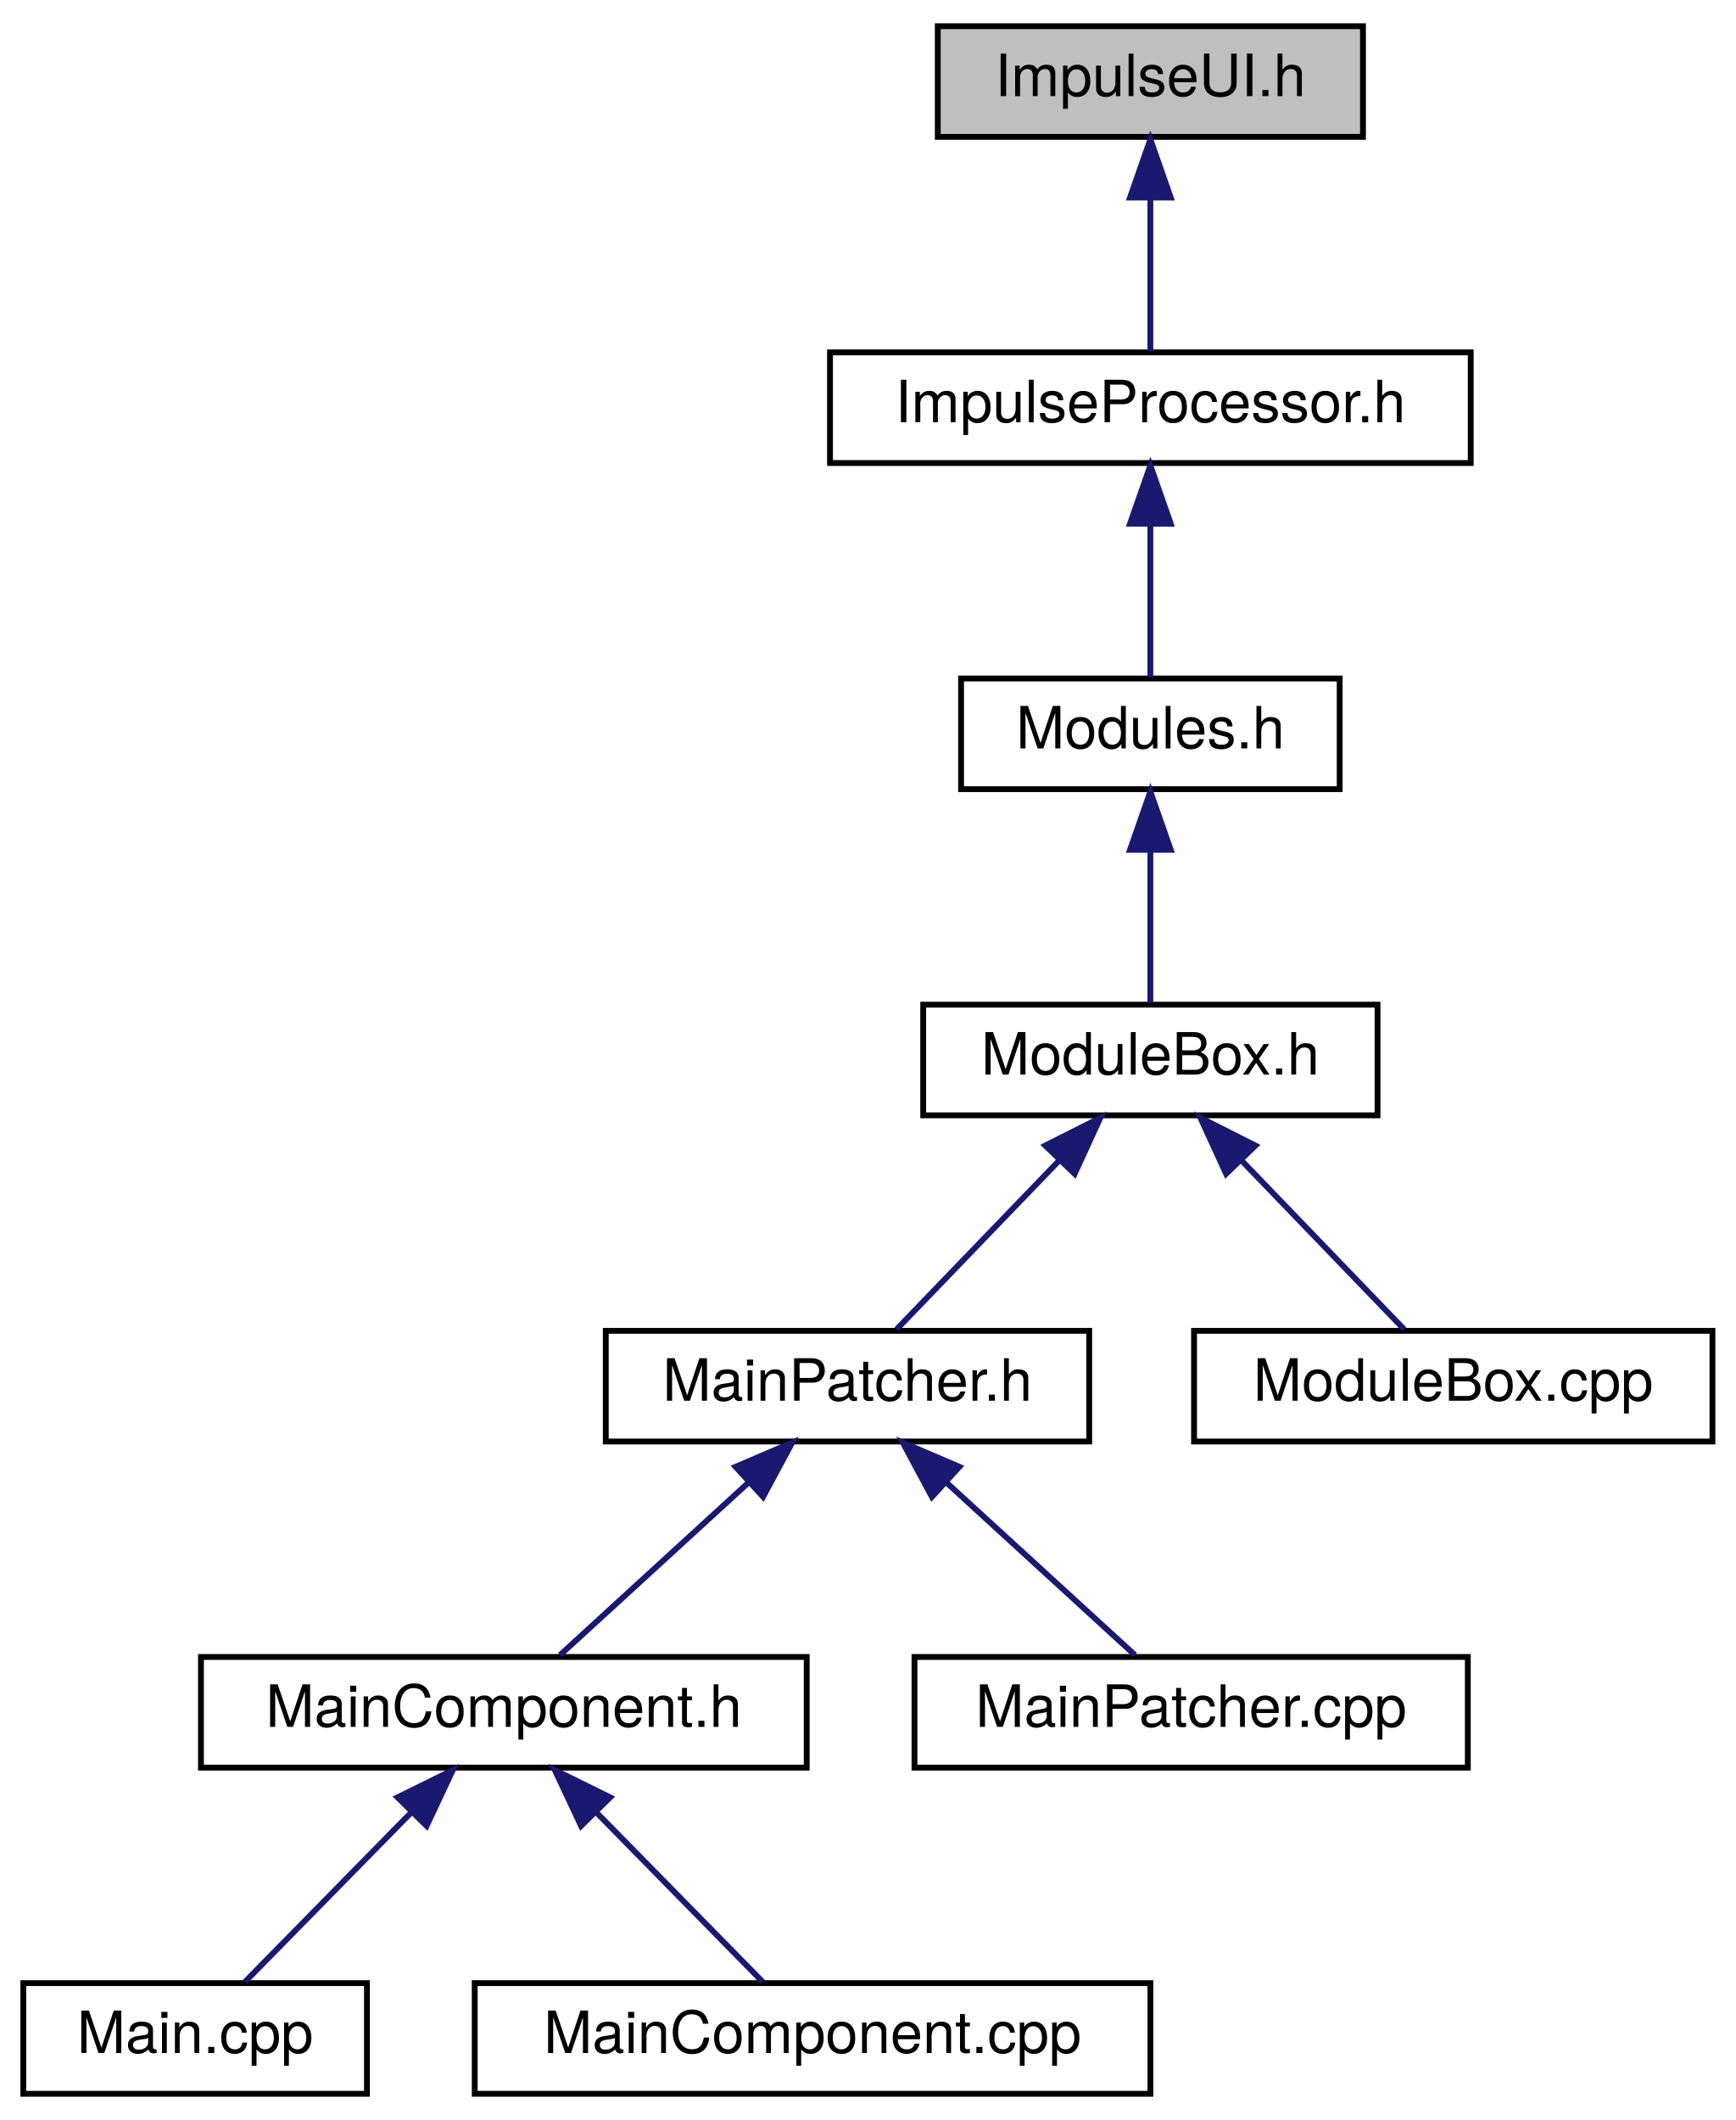
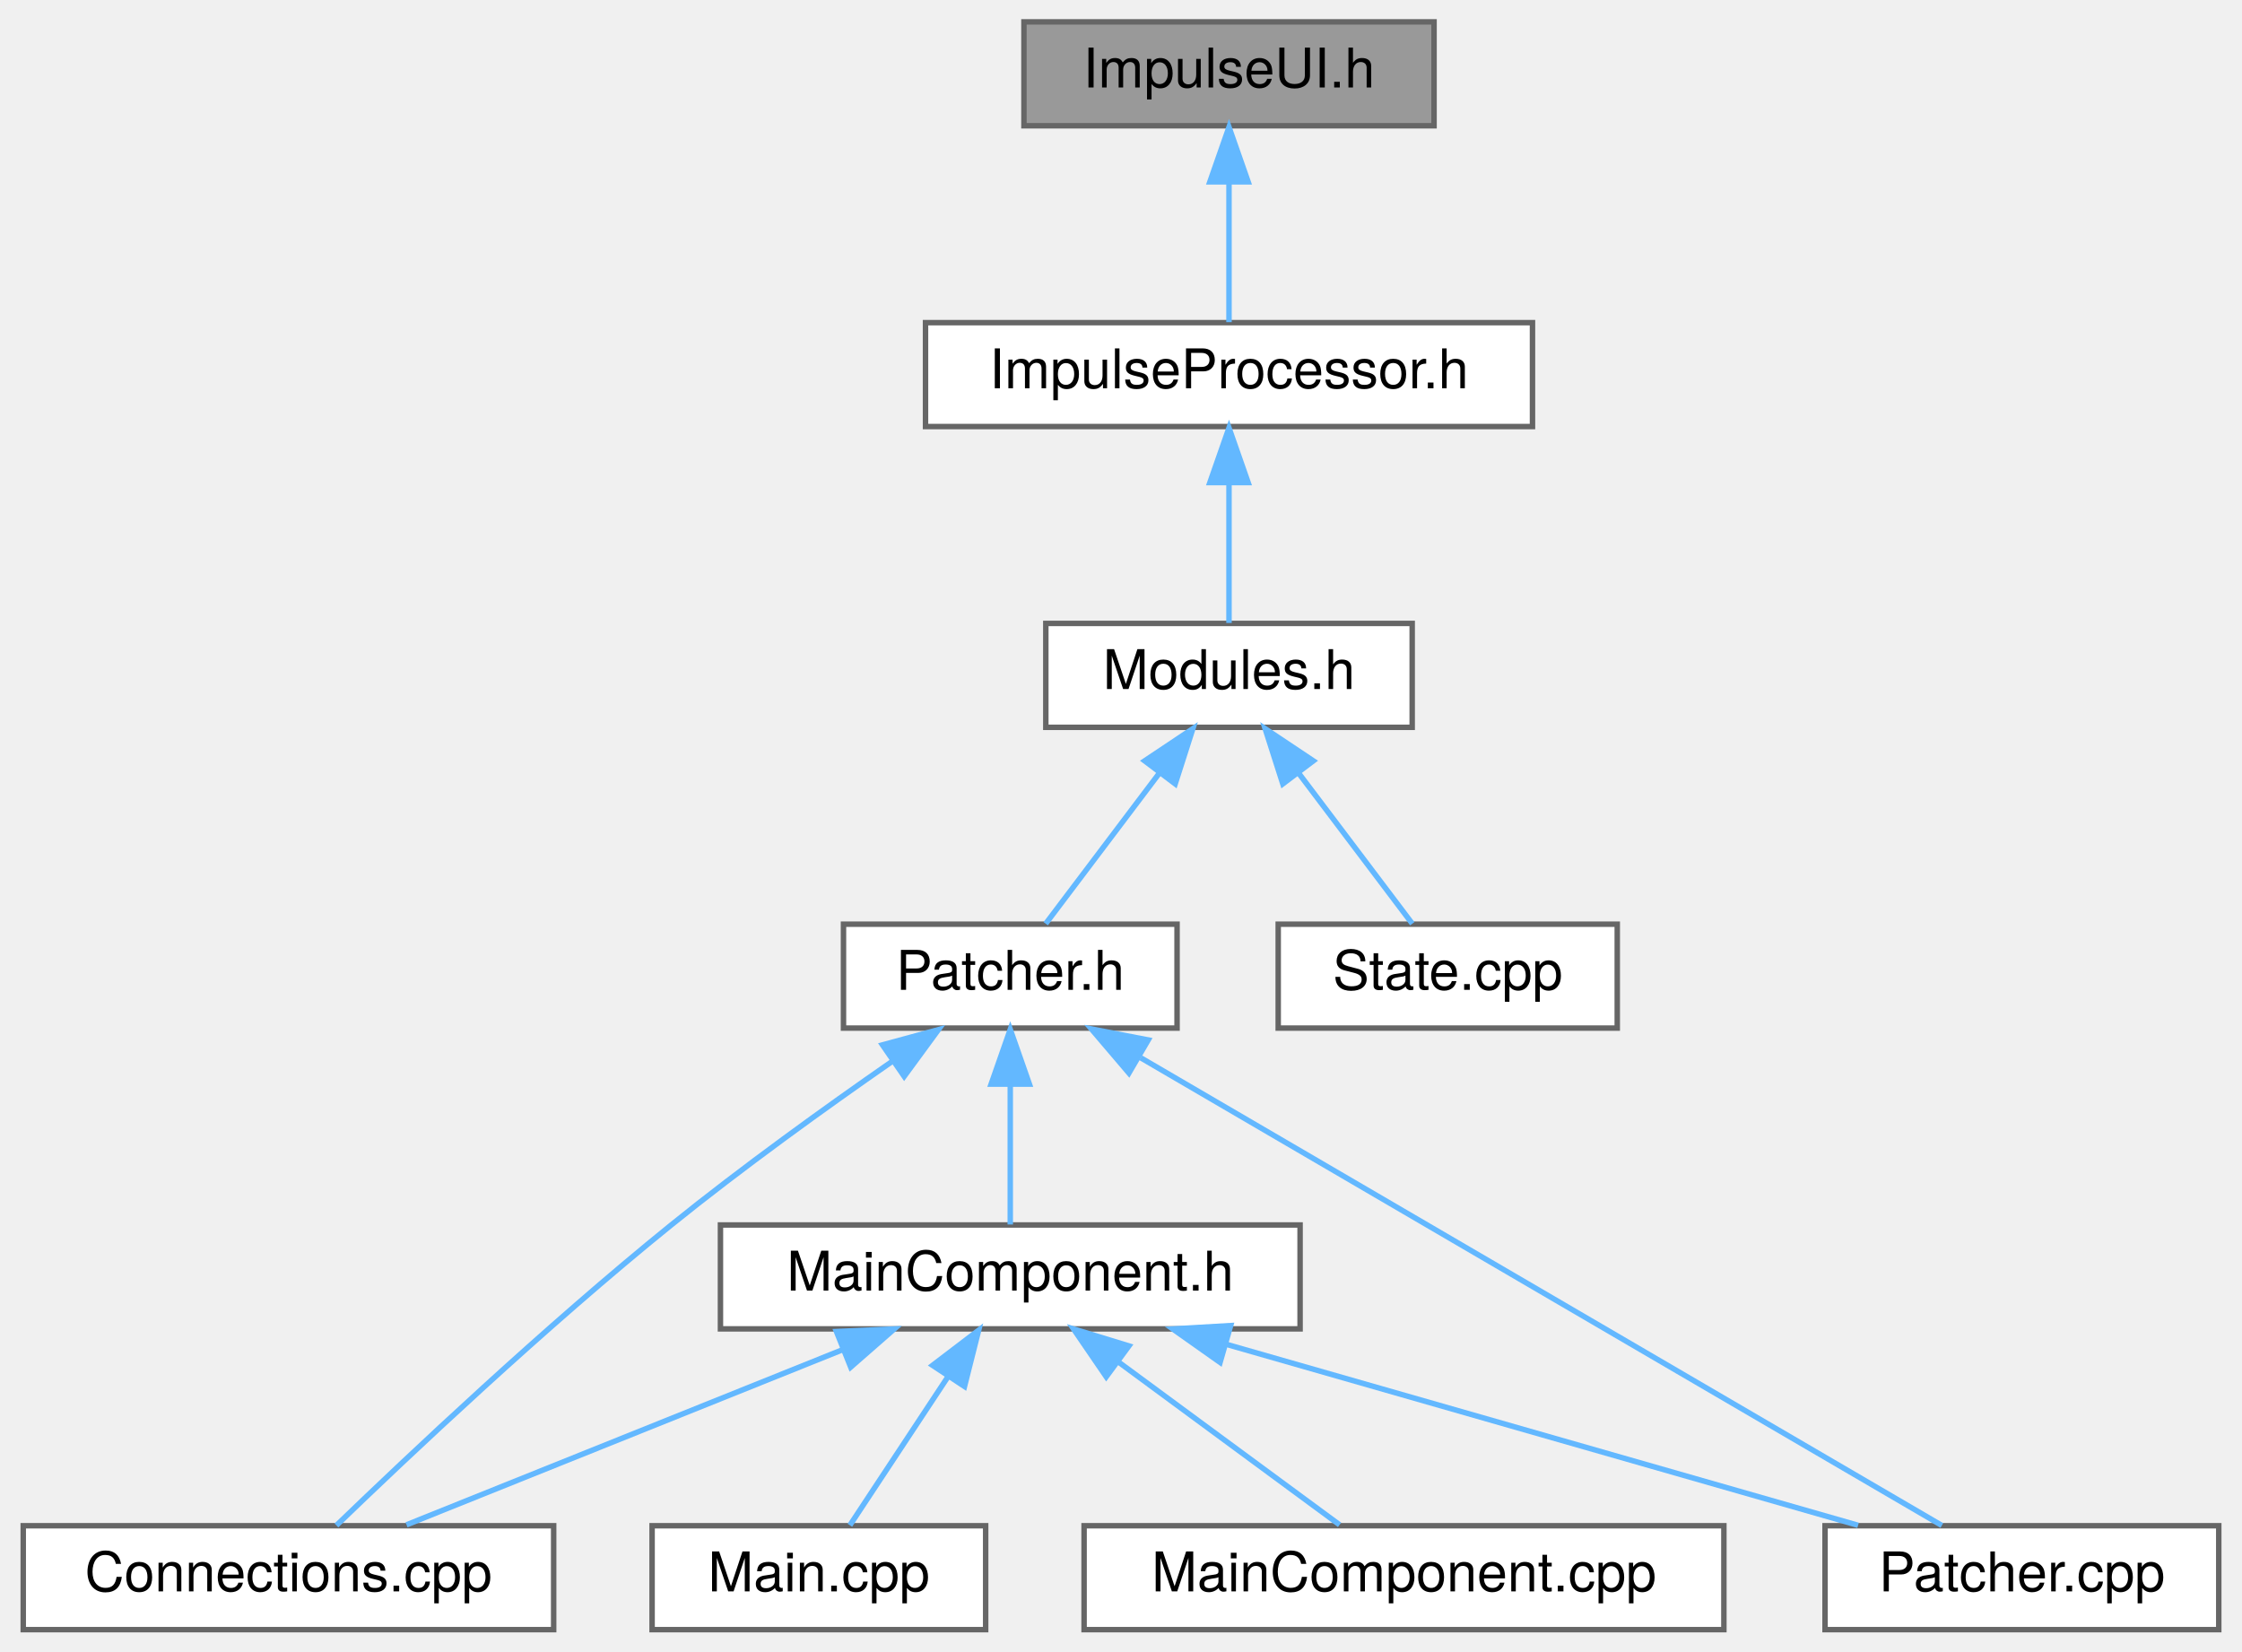
- <svg xmlns="http://www.w3.org/2000/svg" xmlns:xlink="http://www.w3.org/1999/xlink" width="298pt" height="364pt" viewBox="0.00 0.00 298.00 364.00">
-   <g id="graph0" class="graph" transform="scale(1 1) rotate(0) translate(4 360)">
-     <polygon fill="white" stroke="none" points="-4,4 -4,-360 294,-360 294,4 -4,4" />
-     <g id="node1" class="node">
-       <polygon fill="#bfbfbf" stroke="black" points="157,-336.5 157,-355.5 230,-355.5 230,-336.5 157,-336.5" />
-       <text text-anchor="middle" x="193.5" y="-343.5" font-family="Helvetica Neue" font-size="10.00">ImpulseUI.h</text>
-     </g>
-     <g id="node2" class="node">
-       <g id="a_node2">
-         <a xlink:href="_impulse_processor_8h.html" target="_top" xlink:title="ImpulseProcessor.h">
-           <polygon fill="white" stroke="black" points="138.5,-280.5 138.5,-299.5 248.5,-299.5 248.5,-280.5 138.5,-280.5" />
-           <text text-anchor="middle" x="193.5" y="-287.5" font-family="Helvetica Neue" font-size="10.00">ImpulseProcessor.h</text>
+ <svg xmlns="http://www.w3.org/2000/svg" xmlns:xlink="http://www.w3.org/1999/xlink" width="410pt" height="302pt" viewBox="0.00 0.00 409.50 302.00">
+   <g id="graph0" class="graph" transform="scale(1 1) rotate(0) translate(4 298)">
+     <g id="Node000001" class="node">
+       <g id="a_Node000001">
+         <a xlink:title=" ">
+           <polygon fill="#999999" stroke="#666666" points="258,-294 183,-294 183,-275 258,-275 258,-294" />
+           <text text-anchor="middle" x="220.5" y="-282" font-family="Helvetica Neue" font-size="10.00">ImpulseUI.h</text>
        </a>
      </g>
    </g>
-     <g id="edge1" class="edge">
-       <path fill="none" stroke="midnightblue" d="M193.5,-325.805C193.5,-316.91 193.5,-306.78 193.5,-299.751" />
-       <polygon fill="midnightblue" stroke="midnightblue" points="190,-326.083 193.5,-336.083 197,-326.083 190,-326.083" />
-     </g>
-     <g id="node3" class="node">
-       <g id="a_node3">
-         <a xlink:href="_modules_8h.html" target="_top" xlink:title="Modules.h">
-           <polygon fill="white" stroke="black" points="161,-224.5 161,-243.5 226,-243.5 226,-224.5 161,-224.5" />
-           <text text-anchor="middle" x="193.5" y="-231.5" font-family="Helvetica Neue" font-size="10.00">Modules.h</text>
+     <g id="Node000002" class="node">
+       <g id="a_Node000002">
+         <a xlink:href="_impulse_processor_8h.html" target="_top" xlink:title=" ">
+           <polygon fill="white" stroke="#666666" points="276,-239 165,-239 165,-220 276,-220 276,-239" />
+           <text text-anchor="middle" x="220.5" y="-227" font-family="Helvetica Neue" font-size="10.00">ImpulseProcessor.h</text>
        </a>
      </g>
    </g>
-     <g id="edge2" class="edge">
-       <path fill="none" stroke="midnightblue" d="M193.5,-269.805C193.5,-260.91 193.5,-250.78 193.5,-243.751" />
-       <polygon fill="midnightblue" stroke="midnightblue" points="190,-270.083 193.5,-280.083 197,-270.083 190,-270.083" />
-     </g>
-     <g id="node4" class="node">
-       <g id="a_node4">
-         <a xlink:href="_module_box_8h.html" target="_top" xlink:title="ModuleBox.h">
-           <polygon fill="white" stroke="black" points="154.5,-168.5 154.5,-187.5 232.5,-187.5 232.5,-168.5 154.5,-168.5" />
-           <text text-anchor="middle" x="193.5" y="-175.5" font-family="Helvetica Neue" font-size="10.00">ModuleBox.h</text>
+     <g id="edge1_Node000001_Node000002" class="edge">
+       <g id="a_edge1_Node000001_Node000002">
+         <a xlink:title=" ">
+           <path fill="none" stroke="#63b8ff" d="M220.5,-264.66C220.5,-255.93 220.5,-245.99 220.5,-239.09" />
+           <polygon fill="#63b8ff" stroke="#63b8ff" points="217,-264.75 220.5,-274.75 224,-264.75 217,-264.75" />
        </a>
      </g>
    </g>
-     <g id="edge3" class="edge">
-       <path fill="none" stroke="midnightblue" d="M193.5,-213.805C193.5,-204.91 193.5,-194.78 193.5,-187.751" />
-       <polygon fill="midnightblue" stroke="midnightblue" points="190,-214.083 193.5,-224.083 197,-214.083 190,-214.083" />
-     </g>
-     <g id="node5" class="node">
-       <g id="a_node5">
-         <a xlink:href="_main_patcher_8h.html" target="_top" xlink:title="MainPatcher.h">
-           <polygon fill="white" stroke="black" points="100,-112.5 100,-131.5 183,-131.5 183,-112.5 100,-112.5" />
-           <text text-anchor="middle" x="141.5" y="-119.5" font-family="Helvetica Neue" font-size="10.00">MainPatcher.h</text>
+     <g id="Node000003" class="node">
+       <g id="a_Node000003">
+         <a xlink:href="_modules_8h.html" target="_top" xlink:title=" ">
+           <polygon fill="white" stroke="#666666" points="254,-184 187,-184 187,-165 254,-165 254,-184" />
+           <text text-anchor="middle" x="220.5" y="-172" font-family="Helvetica Neue" font-size="10.00">Modules.h</text>
        </a>
      </g>
    </g>
-     <g id="edge4" class="edge">
-       <path fill="none" stroke="midnightblue" d="M177.821,-160.718C168.655,-151.2 157.447,-139.561 149.927,-131.751" />
-       <polygon fill="midnightblue" stroke="midnightblue" points="175.456,-163.308 184.913,-168.083 180.498,-158.452 175.456,-163.308" />
-     </g>
-     <g id="node10" class="node">
-       <g id="a_node10">
-         <a xlink:href="_module_box_8cpp.html" target="_top" xlink:title="ModuleBox.cpp">
-           <polygon fill="white" stroke="black" points="201,-112.5 201,-131.5 290,-131.5 290,-112.5 201,-112.5" />
-           <text text-anchor="middle" x="245.5" y="-119.5" font-family="Helvetica Neue" font-size="10.00">ModuleBox.cpp</text>
+     <g id="edge2_Node000002_Node000003" class="edge">
+       <g id="a_edge2_Node000002_Node000003">
+         <a xlink:title=" ">
+           <path fill="none" stroke="#63b8ff" d="M220.5,-209.66C220.5,-200.93 220.5,-190.99 220.5,-184.09" />
+           <polygon fill="#63b8ff" stroke="#63b8ff" points="217,-209.75 220.5,-219.75 224,-209.75 217,-209.75" />
        </a>
      </g>
    </g>
-     <g id="edge9" class="edge">
-       <path fill="none" stroke="midnightblue" d="M209.179,-160.718C218.345,-151.2 229.553,-139.561 237.073,-131.751" />
-       <polygon fill="midnightblue" stroke="midnightblue" points="206.502,-158.452 202.087,-168.083 211.544,-163.308 206.502,-158.452" />
-     </g>
-     <g id="node6" class="node">
-       <g id="a_node6">
-         <a xlink:href="_main_component_8h.html" target="_top" xlink:title="MainComponent.h">
-           <polygon fill="white" stroke="black" points="30.5,-56.5 30.5,-75.5 134.5,-75.5 134.5,-56.5 30.5,-56.5" />
-           <text text-anchor="middle" x="82.5" y="-63.5" font-family="Helvetica Neue" font-size="10.00">MainComponent.h</text>
+     <g id="Node000004" class="node">
+       <g id="a_Node000004">
+         <a xlink:href="_patcher_8h.html" target="_top" xlink:title=" ">
+           <polygon fill="white" stroke="#666666" points="211,-129 150,-129 150,-110 211,-110 211,-129" />
+           <text text-anchor="middle" x="180.5" y="-117" font-family="Helvetica Neue" font-size="10.00">Patcher.h</text>
        </a>
      </g>
    </g>
-     <g id="edge5" class="edge">
-       <path fill="none" stroke="midnightblue" d="M124.605,-105.537C114.085,-95.909 100.931,-83.869 92.152,-75.834" />
-       <polygon fill="midnightblue" stroke="midnightblue" points="122.281,-108.154 132.021,-112.324 127.007,-102.99 122.281,-108.154" />
-     </g>
-     <g id="node9" class="node">
-       <g id="a_node9">
-         <a xlink:href="_main_patcher_8cpp.html" target="_top" xlink:title="MainPatcher.cpp">
-           <polygon fill="white" stroke="black" points="153,-56.5 153,-75.5 248,-75.5 248,-56.5 153,-56.5" />
-           <text text-anchor="middle" x="200.5" y="-63.5" font-family="Helvetica Neue" font-size="10.00">MainPatcher.cpp</text>
+     <g id="edge3_Node000003_Node000004" class="edge">
+       <g id="a_edge3_Node000003_Node000004">
+         <a xlink:title=" ">
+           <path fill="none" stroke="#63b8ff" d="M207.8,-156.67C200.87,-147.5 192.59,-136.52 186.98,-129.09" />
+           <polygon fill="#63b8ff" stroke="#63b8ff" points="205.08,-158.87 213.89,-164.75 210.66,-154.66 205.08,-158.87" />
        </a>
      </g>
    </g>
-     <g id="edge8" class="edge">
-       <path fill="none" stroke="midnightblue" d="M158.395,-105.537C168.915,-95.909 182.069,-83.869 190.848,-75.834" />
-       <polygon fill="midnightblue" stroke="midnightblue" points="155.993,-102.99 150.979,-112.324 160.719,-108.154 155.993,-102.99" />
-     </g>
-     <g id="node7" class="node">
-       <g id="a_node7">
-         <a xlink:href="_main_8cpp.html" target="_top" xlink:title="Main.cpp">
-           <polygon fill="white" stroke="black" points="0,-0.5 0,-19.5 59,-19.5 59,-0.5 0,-0.5" />
-           <text text-anchor="middle" x="29.5" y="-7.5" font-family="Helvetica Neue" font-size="10.00">Main.cpp</text>
+     <g id="Node000010" class="node">
+       <g id="a_Node000010">
+         <a xlink:href="_state_8cpp.html" target="_top" xlink:title=" ">
+           <polygon fill="white" stroke="#666666" points="291.5,-129 229.5,-129 229.5,-110 291.5,-110 291.5,-129" />
+           <text text-anchor="middle" x="260.5" y="-117" font-family="Helvetica Neue" font-size="10.00">State.cpp</text>
        </a>
      </g>
    </g>
-     <g id="edge6" class="edge">
-       <path fill="none" stroke="midnightblue" d="M66.519,-48.718C57.178,-39.2 45.754,-27.561 38.089,-19.751" />
-       <polygon fill="midnightblue" stroke="midnightblue" points="64.246,-51.398 73.748,-56.083 69.241,-46.495 64.246,-51.398" />
-     </g>
-     <g id="node8" class="node">
-       <g id="a_node8">
-         <a xlink:href="_main_component_8cpp.html" target="_top" xlink:title="MainComponent.cpp">
-           <polygon fill="white" stroke="black" points="77.5,-0.5 77.5,-19.5 193.5,-19.5 193.5,-0.5 77.5,-0.5" />
-           <text text-anchor="middle" x="135.5" y="-7.5" font-family="Helvetica Neue" font-size="10.00">MainComponent.cpp</text>
+     <g id="edge11_Node000003_Node000010" class="edge">
+       <g id="a_edge11_Node000003_Node000010">
+         <a xlink:title=" ">
+           <path fill="none" stroke="#63b8ff" d="M233.2,-156.67C240.13,-147.5 248.41,-136.52 254.02,-129.09" />
+           <polygon fill="#63b8ff" stroke="#63b8ff" points="230.34,-154.66 227.11,-164.75 235.92,-158.87 230.34,-154.66" />
        </a>
      </g>
    </g>
-     <g id="edge7" class="edge">
-       <path fill="none" stroke="midnightblue" d="M98.481,-48.718C107.822,-39.2 119.246,-27.561 126.911,-19.751" />
-       <polygon fill="midnightblue" stroke="midnightblue" points="95.759,-46.495 91.252,-56.083 100.754,-51.398 95.759,-46.495" />
+     <g id="Node000005" class="node">
+       <g id="a_Node000005">
+         <a xlink:href="_connections_8cpp.html" target="_top" xlink:title=" ">
+           <polygon fill="white" stroke="#666666" points="97,-19 0,-19 0,0 97,0 97,-19" />
+           <text text-anchor="middle" x="48.5" y="-7" font-family="Helvetica Neue" font-size="10.00">Connections.cpp</text>
+         </a>
+       </g>
+     </g>
+     <g id="edge4_Node000004_Node000005" class="edge">
+       <g id="a_edge4_Node000004_Node000005">
+         <a xlink:title=" ">
+           <path fill="none" stroke="#63b8ff" d="M158.79,-103.83C146.68,-95.42 131.48,-84.48 118.5,-74 95.53,-55.44 70.25,-31.58 57.27,-19.06" />
+           <polygon fill="#63b8ff" stroke="#63b8ff" points="157.13,-106.93 167.36,-109.71 161.1,-101.17 157.13,-106.93" />
+         </a>
+       </g>
+     </g>
+     <g id="Node000006" class="node">
+       <g id="a_Node000006">
+         <a xlink:href="_main_component_8h.html" target="_top" xlink:title=" ">
+           <polygon fill="white" stroke="#666666" points="233.5,-74 127.5,-74 127.5,-55 233.5,-55 233.5,-74" />
+           <text text-anchor="middle" x="180.5" y="-62" font-family="Helvetica Neue" font-size="10.00">MainComponent.h</text>
+         </a>
+       </g>
+     </g>
+     <g id="edge5_Node000004_Node000006" class="edge">
+       <g id="a_edge5_Node000004_Node000006">
+         <a xlink:title=" ">
+           <path fill="none" stroke="#63b8ff" d="M180.5,-99.66C180.5,-90.93 180.5,-80.99 180.5,-74.09" />
+           <polygon fill="#63b8ff" stroke="#63b8ff" points="177,-99.75 180.5,-109.75 184,-99.75 177,-99.75" />
+         </a>
+       </g>
+     </g>
+     <g id="Node000009" class="node">
+       <g id="a_Node000009">
+         <a xlink:href="_patcher_8cpp.html" target="_top" xlink:title=" ">
+           <polygon fill="white" stroke="#666666" points="401.5,-19 329.5,-19 329.5,0 401.5,0 401.5,-19" />
+           <text text-anchor="middle" x="365.5" y="-7" font-family="Helvetica Neue" font-size="10.00">Patcher.cpp</text>
+         </a>
+       </g>
+     </g>
+     <g id="edge10_Node000004_Node000009" class="edge">
+       <g id="a_edge10_Node000004_Node000009">
+         <a xlink:title=" ">
+           <path fill="none" stroke="#63b8ff" d="M204.36,-104.57C243.22,-81.89 319.02,-37.64 350.86,-19.05" />
+           <polygon fill="#63b8ff" stroke="#63b8ff" points="202.2,-101.78 195.33,-109.84 205.73,-107.83 202.2,-101.78" />
+         </a>
+       </g>
+     </g>
+     <g id="edge6_Node000006_Node000005" class="edge">
+       <g id="a_edge6_Node000006_Node000005">
+         <a xlink:title=" ">
+           <path fill="none" stroke="#63b8ff" d="M149.77,-51.16C125.33,-41.35 91.76,-27.87 70.09,-19.17" />
+           <polygon fill="#63b8ff" stroke="#63b8ff" points="148.71,-54.51 159.29,-54.98 151.32,-48.01 148.71,-54.51" />
+         </a>
+       </g>
+     </g>
+     <g id="Node000007" class="node">
+       <g id="a_Node000007">
+         <a xlink:href="_main_8cpp.html" target="_top" xlink:title=" ">
+           <polygon fill="white" stroke="#666666" points="176,-19 115,-19 115,0 176,0 176,-19" />
+           <text text-anchor="middle" x="145.5" y="-7" font-family="Helvetica Neue" font-size="10.00">Main.cpp</text>
+         </a>
+       </g>
+     </g>
+     <g id="edge7_Node000006_Node000007" class="edge">
+       <g id="a_edge7_Node000006_Node000007">
+         <a xlink:title=" ">
+           <path fill="none" stroke="#63b8ff" d="M169.2,-46.39C163.18,-37.27 156.03,-26.45 151.17,-19.09" />
+           <polygon fill="#63b8ff" stroke="#63b8ff" points="166.29,-48.33 174.72,-54.75 172.13,-44.47 166.29,-48.33" />
+         </a>
+       </g>
+     </g>
+     <g id="Node000008" class="node">
+       <g id="a_Node000008">
+         <a xlink:href="_main_component_8cpp.html" target="_top" xlink:title=" ">
+           <polygon fill="white" stroke="#666666" points="311,-19 194,-19 194,0 311,0 311,-19" />
+           <text text-anchor="middle" x="252.5" y="-7" font-family="Helvetica Neue" font-size="10.00">MainComponent.cpp</text>
+         </a>
+       </g>
+     </g>
+     <g id="edge8_Node000006_Node000008" class="edge">
+       <g id="a_edge8_Node000006_Node000008">
+         <a xlink:title=" ">
+           <path fill="none" stroke="#63b8ff" d="M200.37,-48.88C213.32,-39.34 229.8,-27.21 240.72,-19.17" />
+           <polygon fill="#63b8ff" stroke="#63b8ff" points="198.05,-46.24 192.07,-54.98 202.2,-51.88 198.05,-46.24" />
+         </a>
+       </g>
+     </g>
+     <g id="edge9_Node000006_Node000009" class="edge">
+       <g id="a_edge9_Node000006_Node000009">
+         <a xlink:title=" ">
+           <path fill="none" stroke="#63b8ff" d="M220,-52.18C254.6,-42.27 304.13,-28.08 335.54,-19.08" />
+           <polygon fill="#63b8ff" stroke="#63b8ff" points="218.87,-48.87 210.22,-54.98 220.8,-55.6 218.87,-48.87" />
+         </a>
+       </g>
    </g>
  </g>
</svg>
